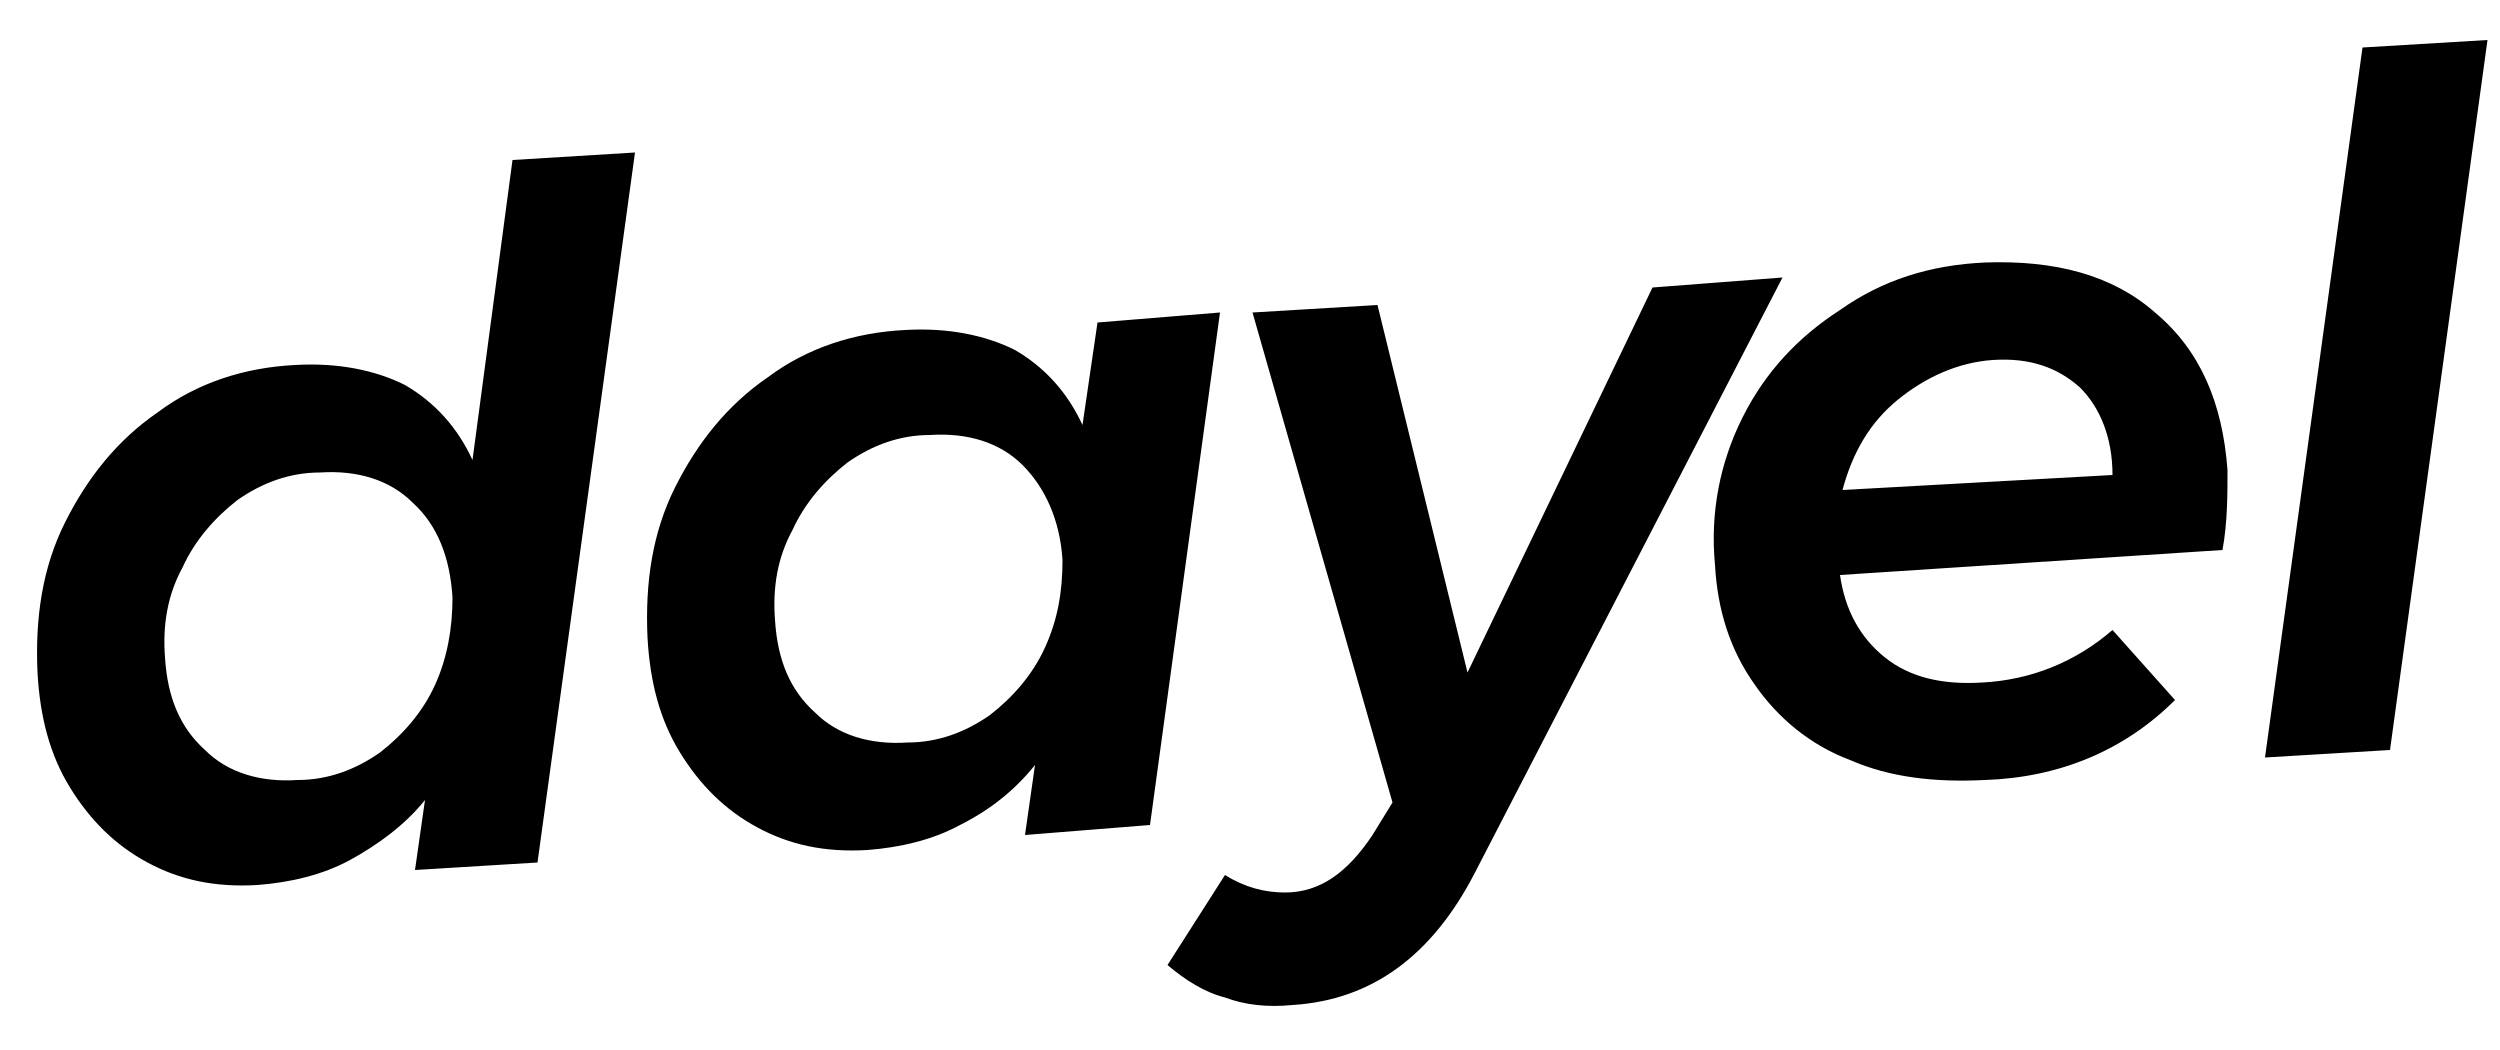
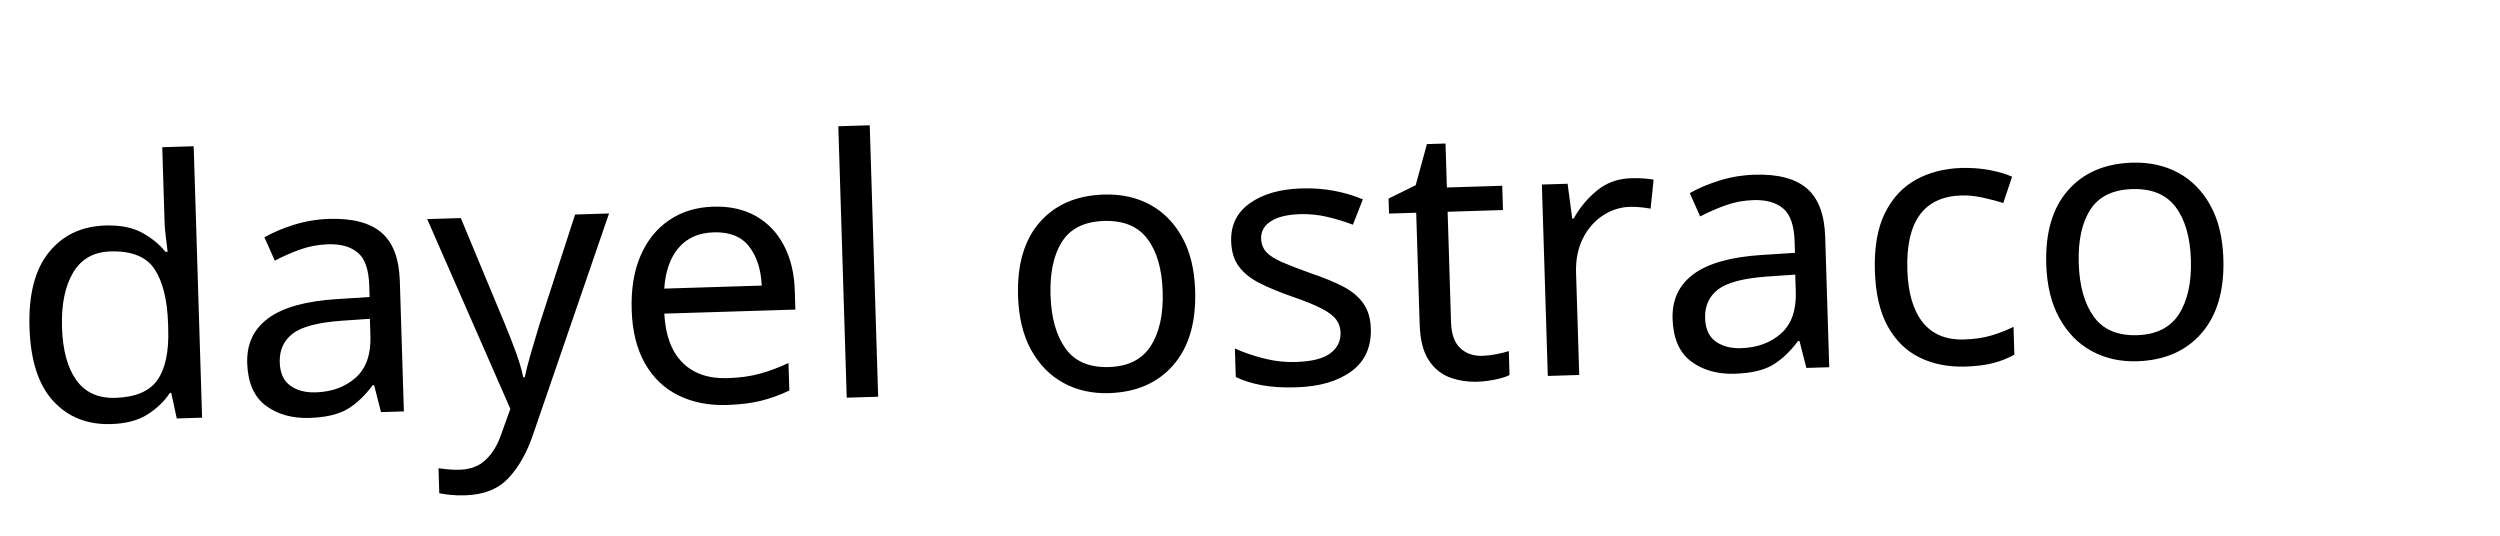
- <svg xmlns="http://www.w3.org/2000/svg" viewBox="0 0 100 42" enable-background="new 0 0 100 42">
-   <path d="M18.9 18.4c-.6-1.3-1.5-2.3-2.7-3-1.2-.6-2.7-.9-4.4-.8-2 .1-3.9.7-5.5 1.9-1.6 1.1-2.8 2.6-3.7 4.4-.9 1.8-1.2 3.8-1.1 6 .1 1.8.5 3.3 1.3 4.6.8 1.3 1.8 2.3 3.1 3 1.3.7 2.7 1 4.4.9 1.3-.1 2.6-.4 3.7-1s2.2-1.4 3-2.4l-.4 2.8 4.9-.3 3.9-28.4-4.9.3-1.6 12zm-1.5 9c-.5 1.1-1.3 2-2.2 2.7-1 .7-2.1 1.1-3.3 1.1-1.5.1-2.8-.3-3.7-1.2-1-.9-1.5-2.1-1.6-3.7-.1-1.3.1-2.5.7-3.6.5-1.1 1.3-2 2.2-2.7 1-.7 2.1-1.1 3.3-1.1 1.5-.1 2.8.3 3.7 1.2 1 .9 1.5 2.2 1.6 3.8 0 1.2-.2 2.4-.7 3.5zM43.9 12.9l-.6 4.1c-.6-1.3-1.5-2.3-2.7-3-1.2-.6-2.7-.9-4.4-.8-2 .1-3.9.7-5.5 1.9-1.6 1.1-2.8 2.6-3.7 4.4-.9 1.8-1.2 3.8-1.1 6 .1 1.8.5 3.3 1.3 4.6.8 1.3 1.8 2.3 3.1 3 1.3.7 2.7 1 4.4.9 1.3-.1 2.6-.4 3.7-1 1.2-.6 2.2-1.4 3-2.4l-.4 2.8 5-.4 2.8-20.5-4.9.4zm-2.1 13c-.5 1.1-1.3 2-2.2 2.7-1 .7-2.1 1.1-3.3 1.1-1.5.1-2.8-.3-3.7-1.2-1-.9-1.5-2.1-1.6-3.7-.1-1.3.1-2.5.7-3.6.5-1.1 1.3-2 2.2-2.7 1-.7 2.1-1.1 3.3-1.1 1.5-.1 2.8.3 3.7 1.2s1.5 2.2 1.6 3.8c0 1.3-.2 2.4-.7 3.5zM66.1 11.5l-7.4 15.4-3.6-14.7-5 .3 5.6 19.6-.8 1.3c-1 1.5-2.1 2.3-3.5 2.3-.8 0-1.6-.2-2.4-.7l-2.3 3.6c.7.6 1.5 1.1 2.3 1.3.8.3 1.7.4 2.7.3 3.2-.2 5.6-2 7.3-5.3l12.3-23.8-5.2.4zM86.2 12.5c-1.7-1.5-4-2.1-6.8-2-2.2.1-4.1.7-5.8 1.9-1.7 1.1-3 2.5-3.9 4.3-.9 1.8-1.3 3.8-1.1 5.9.1 1.8.6 3.4 1.6 4.8.9 1.3 2.2 2.4 3.8 3 1.6.7 3.4.9 5.4.8 3-.1 5.6-1.2 7.6-3.2l-2.5-2.8c-1.5 1.3-3.3 2-5.2 2.1-1.6.1-2.9-.2-3.9-1s-1.6-1.9-1.8-3.3l15.3-1c.2-1.1.2-2.2.2-3.2-.2-2.7-1.1-4.8-2.9-6.3zm-12.5 7.1c.4-1.5 1.1-2.7 2.2-3.6s2.4-1.5 3.8-1.6c1.5-.1 2.6.3 3.5 1.1.8.8 1.3 2 1.3 3.5l-10.8.6zM94.5 1.9l-3.9 28.4 5-.3 3.9-28.4z" />
+ <svg xmlns="http://www.w3.org/2000/svg" viewBox="0 0 700 150" enable-background="new 0 0 700 150">
+   <style type="text/css">.st0{font-family:'Montserrat-SemiBoldItalic';} .st1{font-size:100px;}</style>
+   <text transform="matrix(1 -.031 .031 1 3.585 118.59)" class="st0 st1">dayel ostraco</text>
</svg>
